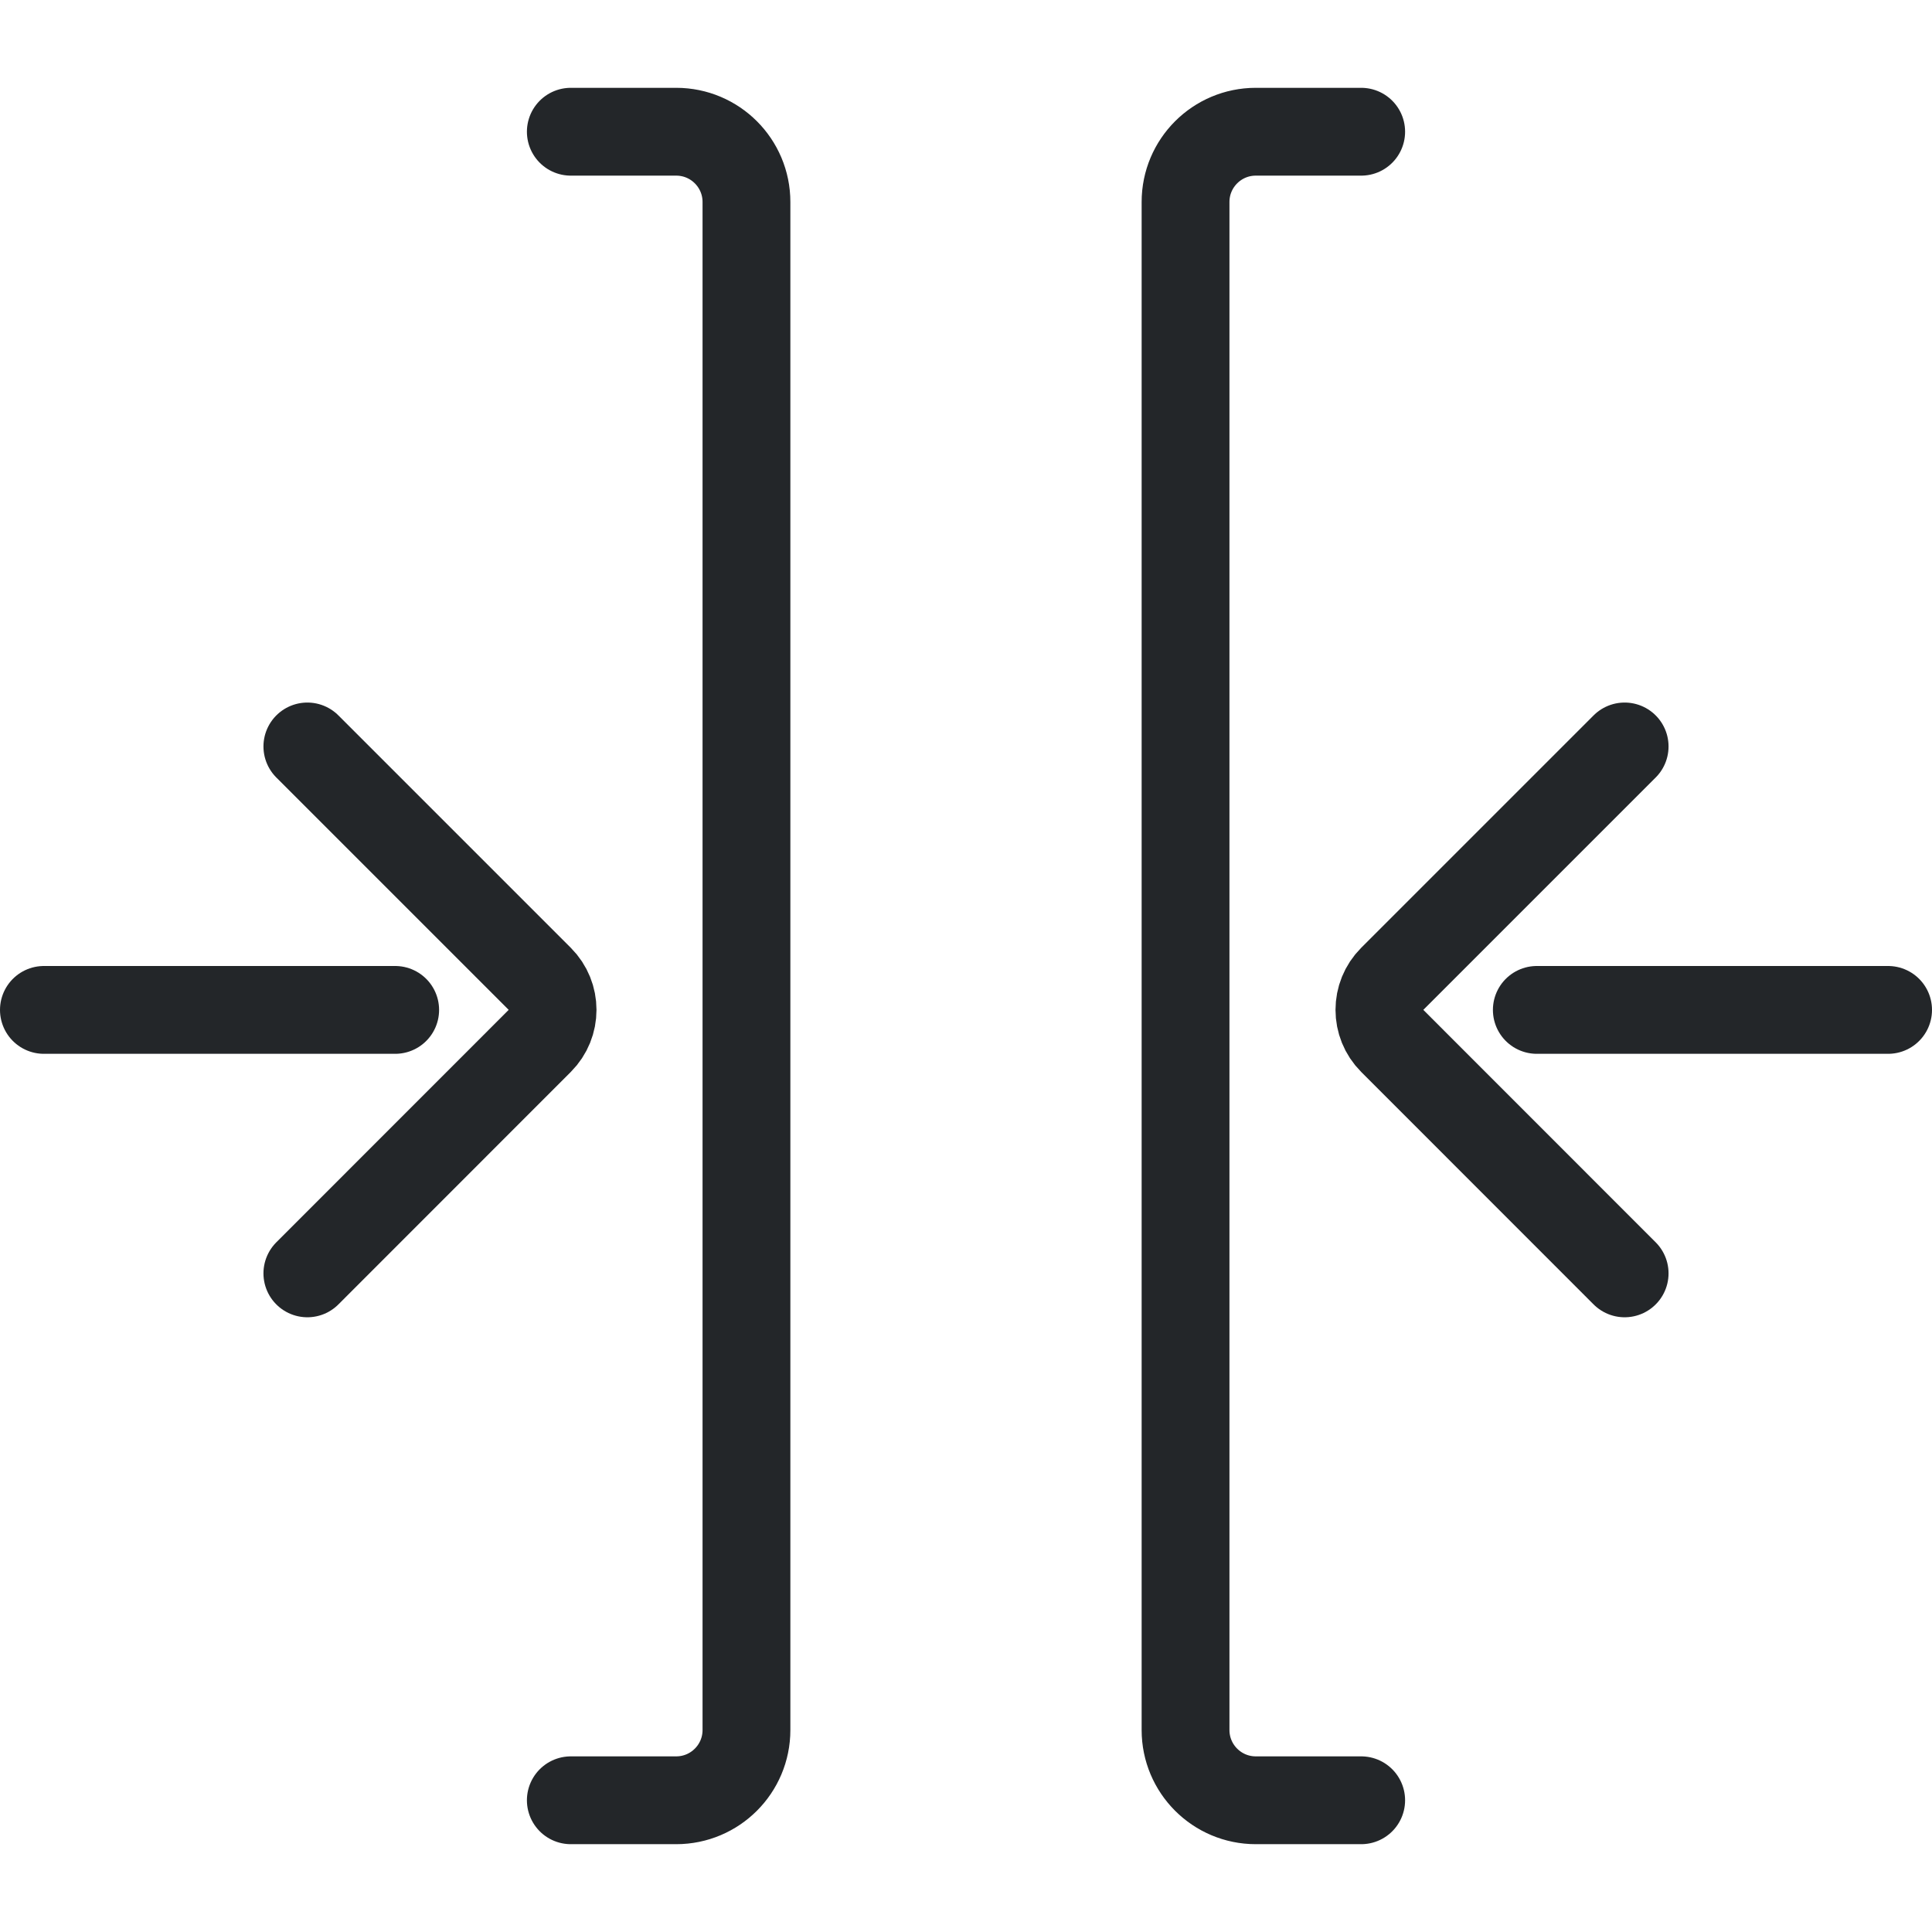
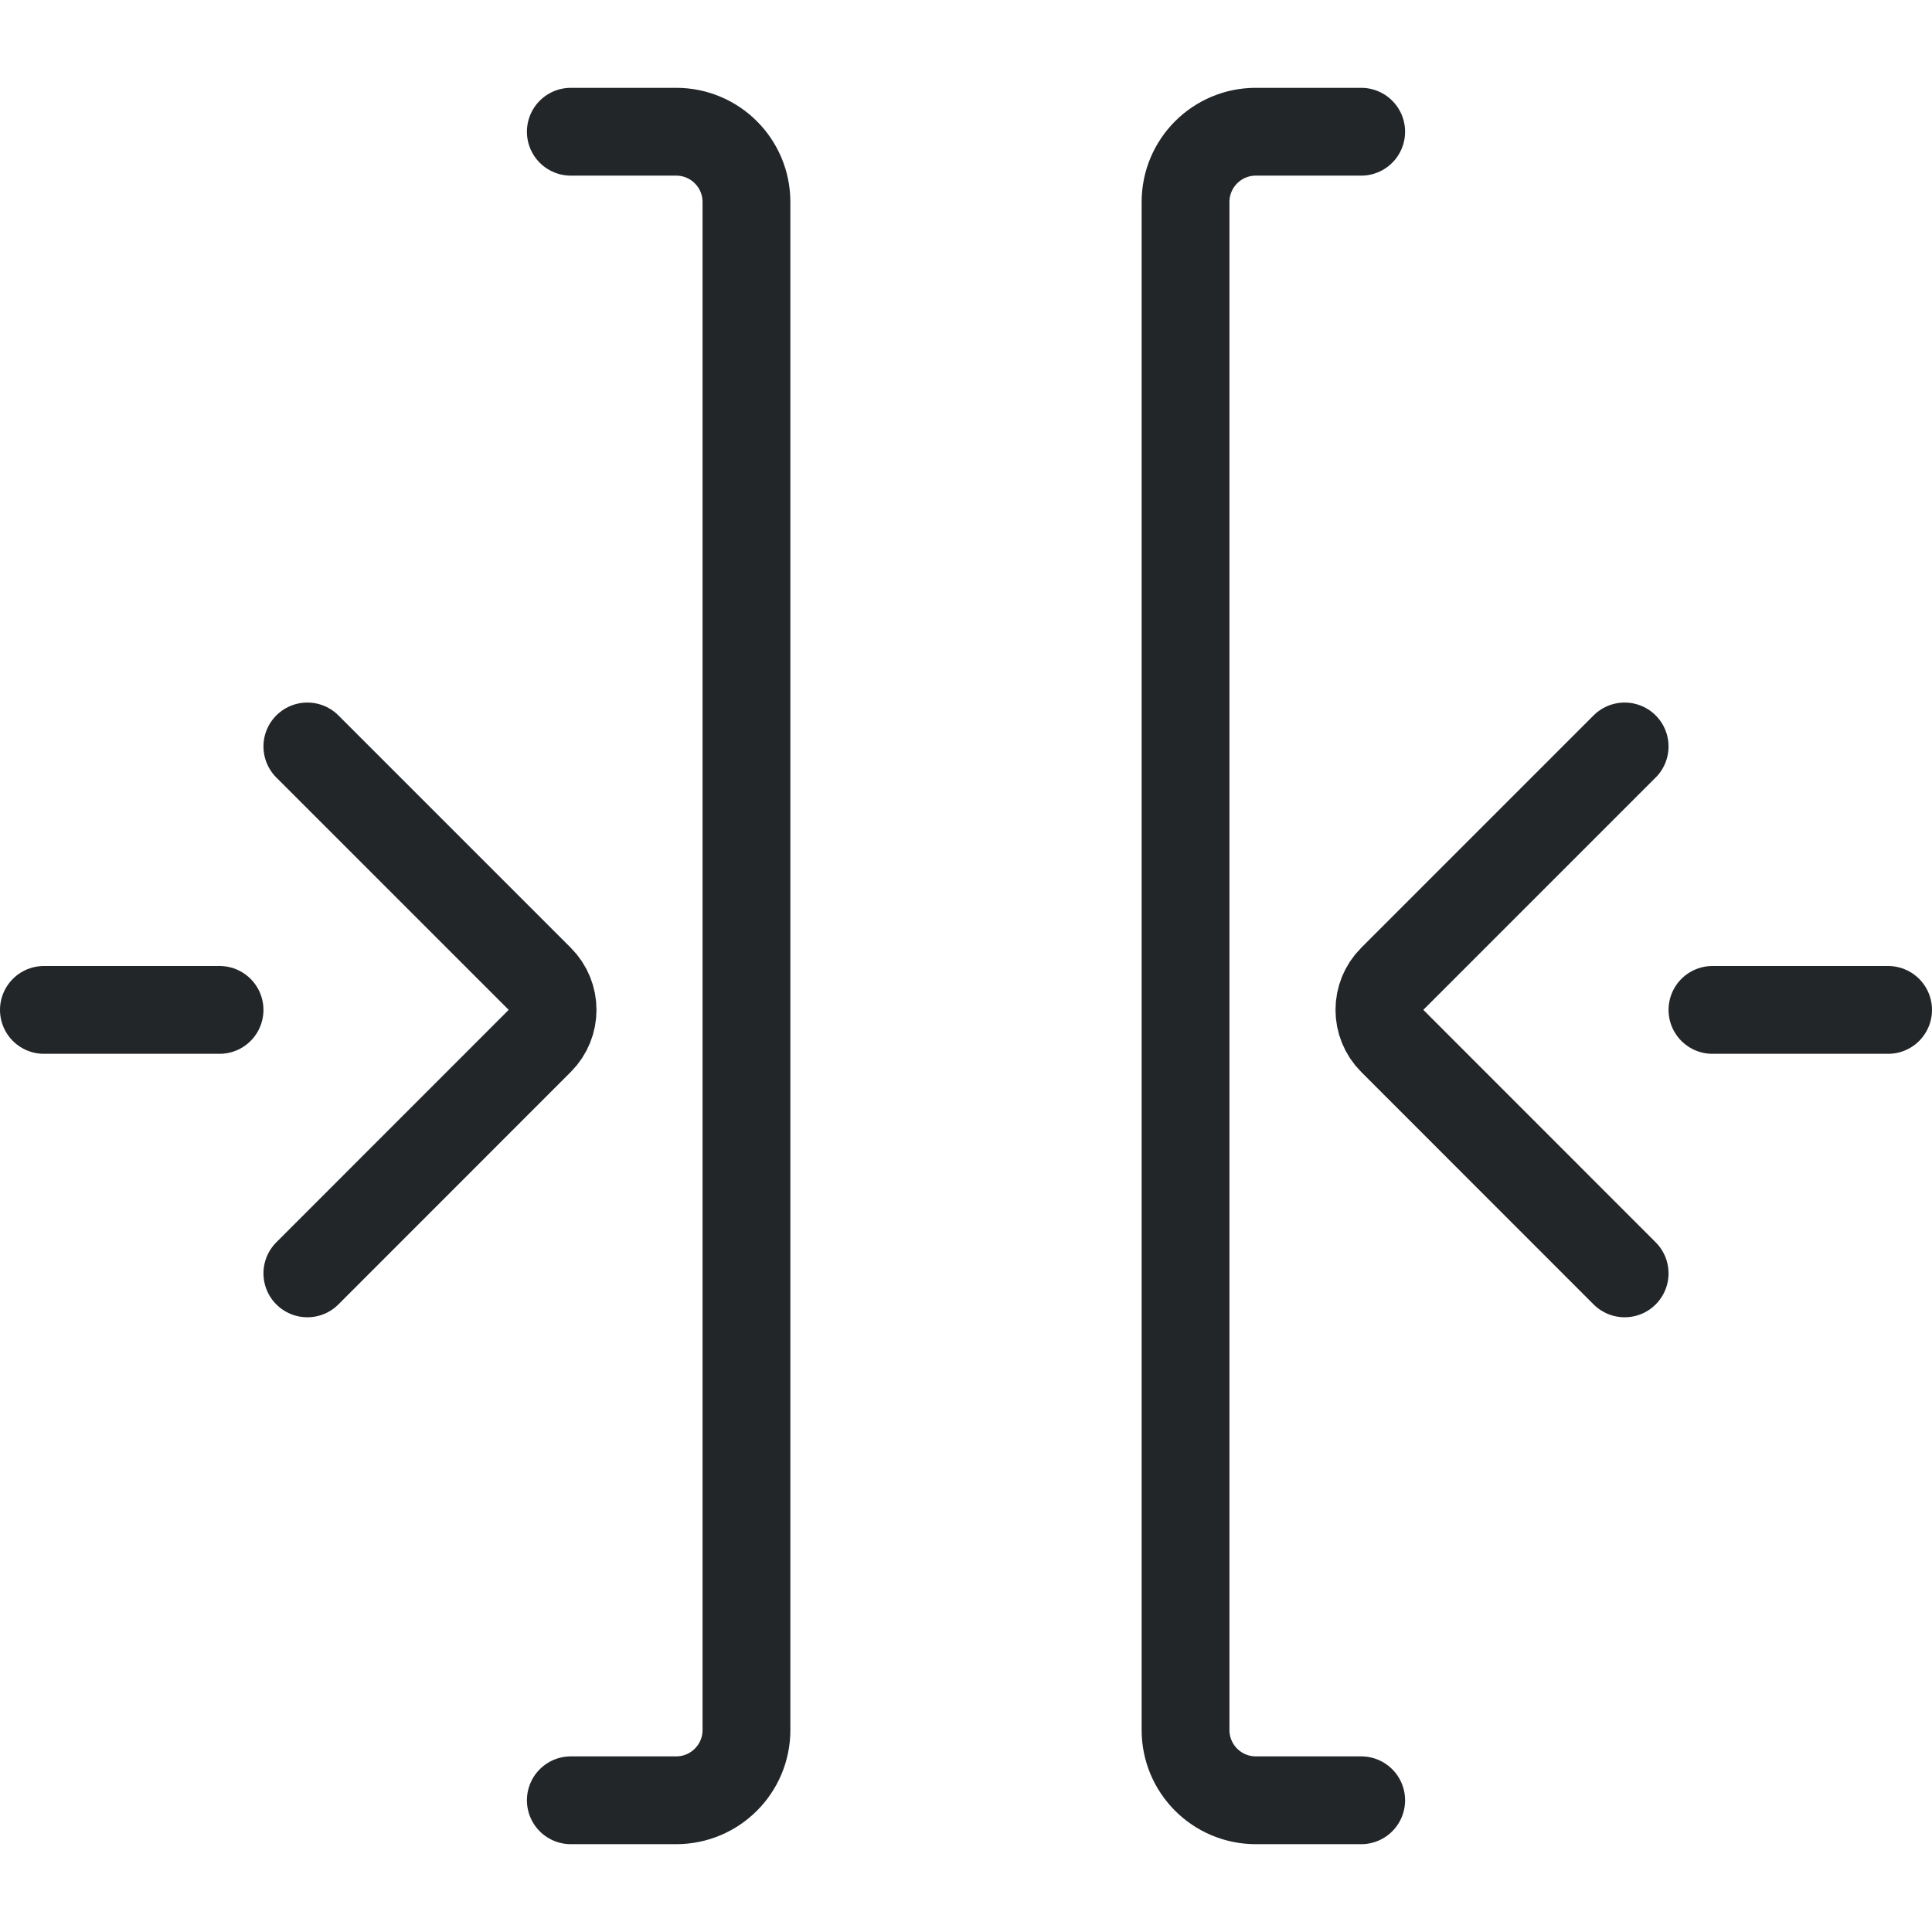
<svg xmlns="http://www.w3.org/2000/svg" width="22" height="22" viewBox="0 0 22 22" version="1.1" id="svg1">
  <defs id="defs1">
    <style id="current-color-scheme">.ColorScheme-Text{color:#232629}</style>
  </defs>
  <path id="trim" class="ColorScheme-Text" d="M 6.5,1.5 H 7.7 A 0.8,0.8 45 0 1 8.5,2.3 V 19.7 A 0.8,0.8 135 0 1 7.7,20.5 H 6.5 m 9,-19 h -1.2 a 0.8,0.8 135 0 0 -0.8,0.8 v 17.4 a 0.8,0.8 45 0 0 0.8,0.8 h 1.2 m -12,-12 2.646,2.646 a 0.5,0.5 90 0 1 0,0.707 L 3.5,14.5 m 15,-6 -2.646,2.646 a 0.5,0.5 90 0 0 0,0.707 L 18.5,14.5" fill="none" stroke="currentColor" stroke-linecap="round" />
-   <path class="ColorScheme-Text" d="M.5 11.5h4M21.5 11.5h-4" fill="none" stroke="currentColor" stroke-linecap="round" id="path1" />
+   <path class="ColorScheme-Text" d="M.5 11.5h2M21.5 11.5h-2" fill="none" stroke="currentColor" stroke-linecap="round" id="path1" />
</svg>
